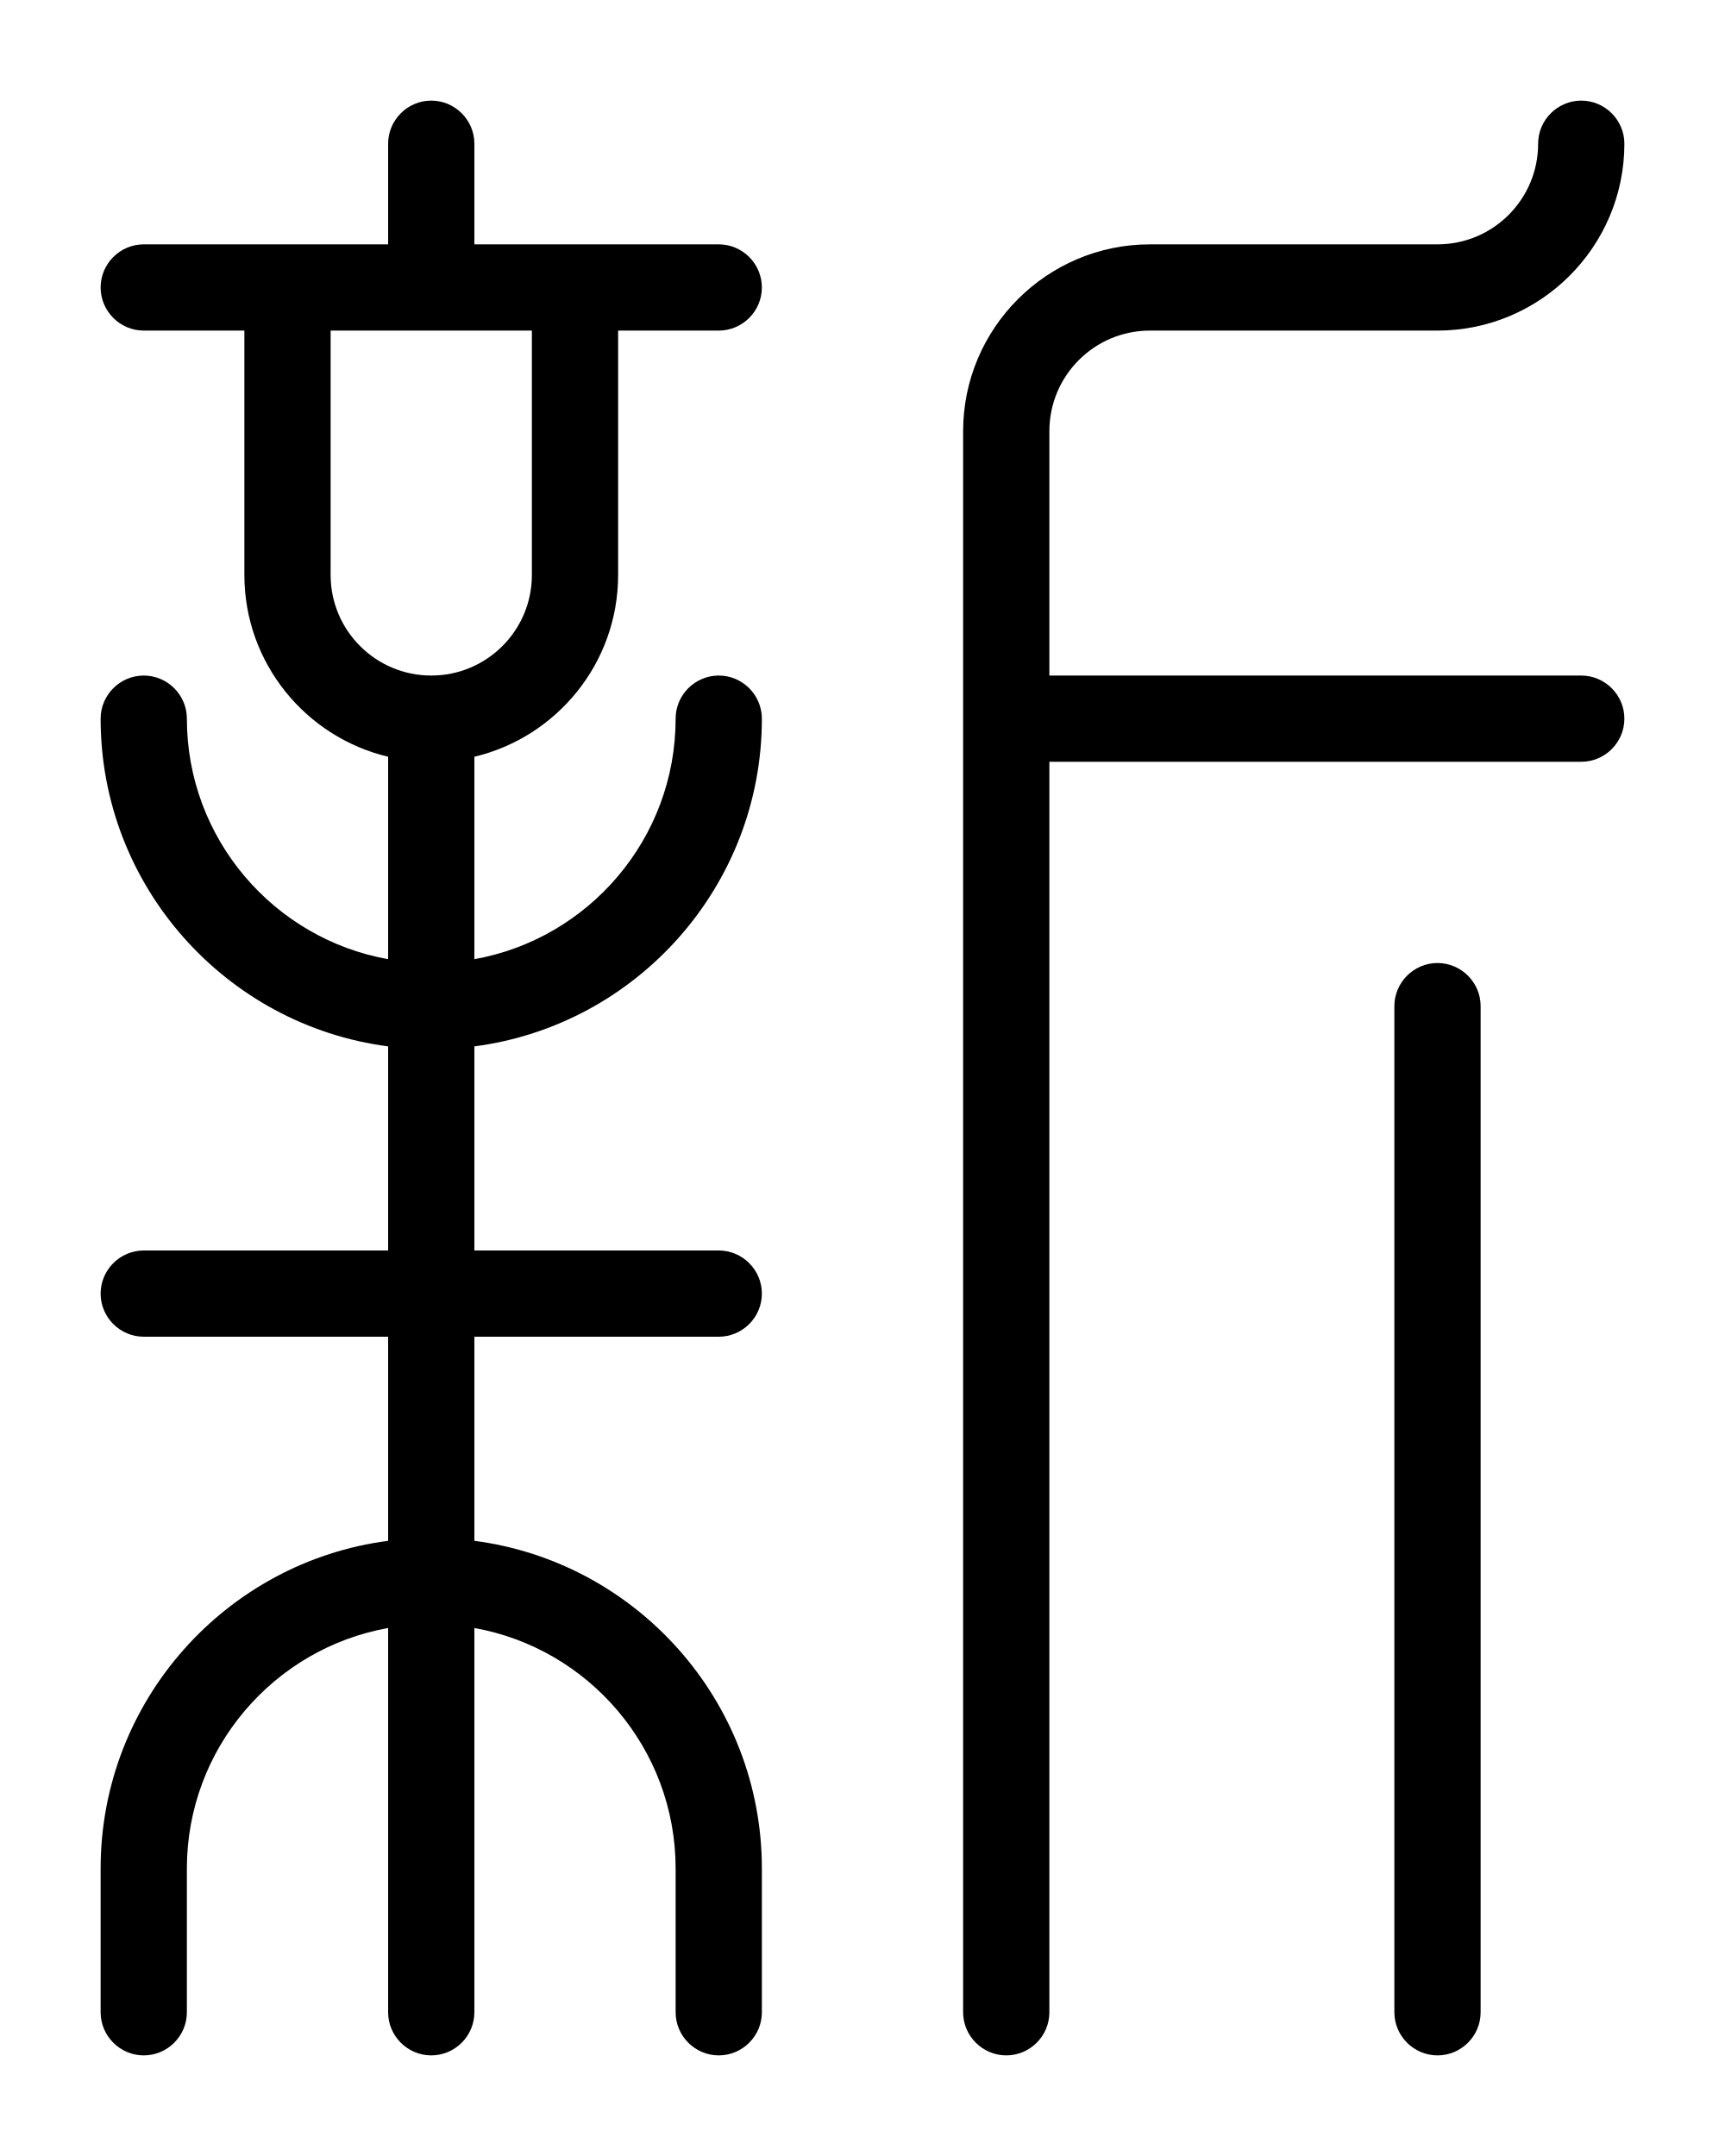
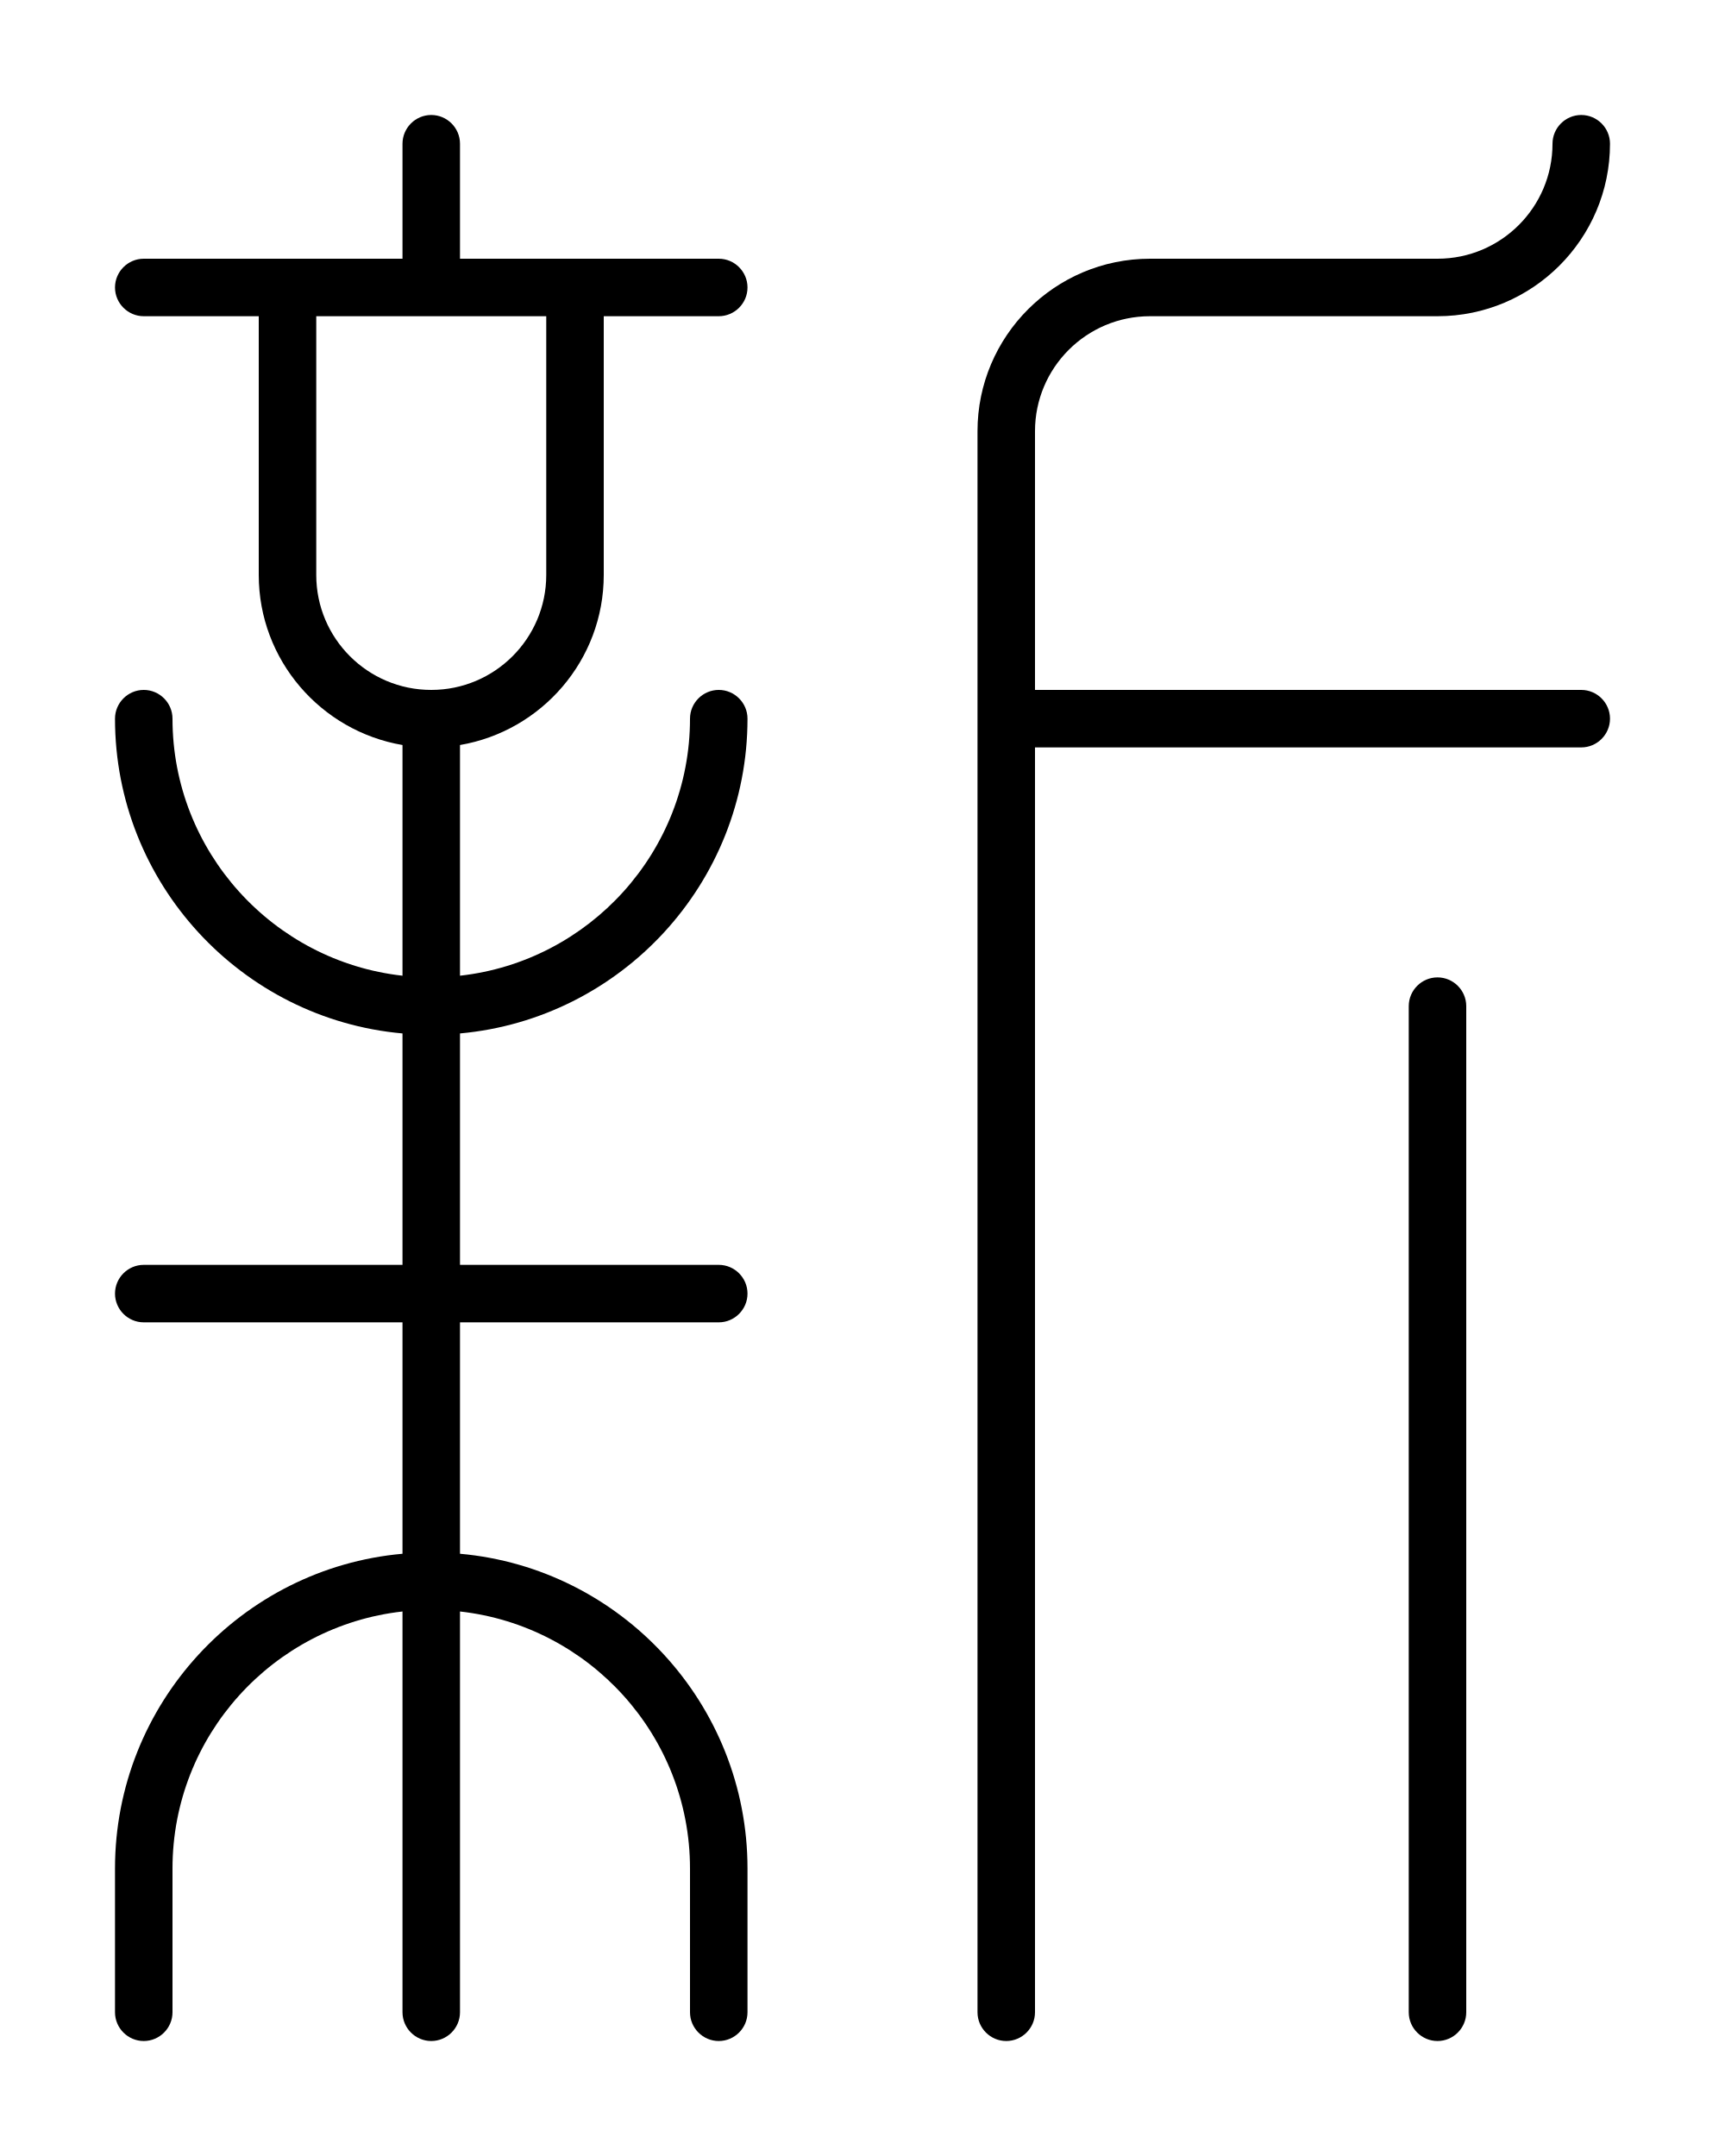
<svg xmlns="http://www.w3.org/2000/svg" version="1.1" id="图层_1" x="0px" y="0px" viewBox="0 0 720 900" style="enable-background:new 0 0 720 900;" xml:space="preserve">
  <g>
-     <path d="M258,240V138h42c9.9,0,18-8.1,18-18s-8.1-18-18-18H198V60c0-9.9-8.1-18-18-18s-18,8.1-18,18v42H60c-9.9,0-18,8.1-18,18   s8.1,18,18,18h42v102c0,36.8,25.6,67.7,60,75.9v84.5c-47.7-8.5-84-50.3-84-100.4c0-9.9-8.1-18-18-18s-18,8.1-18,18   c0,70,52.4,128,120,136.8V522H60c-9.9,0-18,8.1-18,18s8.1,18,18,18h102v85.2C94.4,652,42,710,42,780v60c0,9.9,8.1,18,18,18   s18-8.1,18-18v-60c0-50.1,36.3-91.9,84-100.4V840c0,9.9,8.1,18,18,18s18-8.1,18-18V679.6c47.7,8.5,84,50.3,84,100.4v60   c0,9.9,8.1,18,18,18s18-8.1,18-18v-60c0-70-52.4-128-120-136.8V558h102c9.9,0,18-8.1,18-18s-8.1-18-18-18H198v-85.2   C265.6,428,318,370,318,300c0-9.9-8.1-18-18-18s-18,8.1-18,18c0,50.1-36.3,91.9-84,100.4v-84.5C232.4,307.7,258,276.8,258,240z    M138,240V138h84v102c0,23.2-18.8,42-42,42S138,263.2,138,240z" />
-     <path d="M660,282H438V180c0-23.2,18.8-42,42-42h120c43,0,78-35,78-78c0-9.9-8.1-18-18-18s-18,8.1-18,18c0,23.2-18.8,42-42,42H480   c-43,0-78,35-78,78v660c0,9.9,8.1,18,18,18s18-8.1,18-18V318h222c9.9,0,18-8.1,18-18S669.9,282,660,282z" />
-     <path d="M600,402c-9.9,0-18,8.1-18,18v420c0,9.9,8.1,18,18,18s18-8.1,18-18V420C618,410.1,609.9,402,600,402z" />
+     <path d="M252,240V132h48c6.6,0,12-5.4,12-12s-5.4-12-12-12H192V60c0-6.6-5.4-12-12-12s-12,5.4-12,12v48H60c-6.6,0-12,5.4-12,12   s5.4,12,12,12h48v108c0,35.6,26,65.2,60,71v96.3c-53.9-6-96-51.8-96-107.3c0-6.6-5.4-12-12-12s-12,5.4-12,12   c0,68.7,52.8,125.4,120,131.4V528H60c-6.6,0-12,5.4-12,12s5.4,12,12,12h108v96.6C100.8,654.6,48,711.3,48,780v60   c0,6.6,5.4,12,12,12s12-5.4,12-12v-60c0-55.5,42.1-101.3,96-107.3V840c0,6.6,5.4,12,12,12s12-5.4,12-12V672.7   c53.9,6,96,51.8,96,107.3v60c0,6.6,5.4,12,12,12s12-5.4,12-12v-60c0-68.7-52.8-125.4-120-131.4V552h108c6.6,0,12-5.4,12-12   s-5.4-12-12-12H192v-96.6c67.2-6.1,120-62.7,120-131.4c0-6.6-5.4-12-12-12s-12,5.4-12,12c0,55.5-42.1,101.3-96,107.3V311   C226,305.2,252,275.6,252,240z M132,240V132h96v108c0,26.5-21.5,48-48,48S132,266.5,132,240z" />
+     <path d="M660,288H432V180c0-26.5,21.5-48,48-48h120c39.7,0,72-32.3,72-72c0-6.6-5.4-12-12-12s-12,5.4-12,12c0,26.5-21.5,48-48,48   H480c-39.7,0-72,32.3-72,72v660c0,6.6,5.4,12,12,12s12-5.4,12-12V312h228c6.6,0,12-5.4,12-12S666.6,288,660,288z" />
+     <path d="M600,408c-6.6,0-12,5.4-12,12v420c0,6.6,5.4,12,12,12s12-5.4,12-12V420C612,413.4,606.6,408,600,408z" />
  </g>
</svg>
